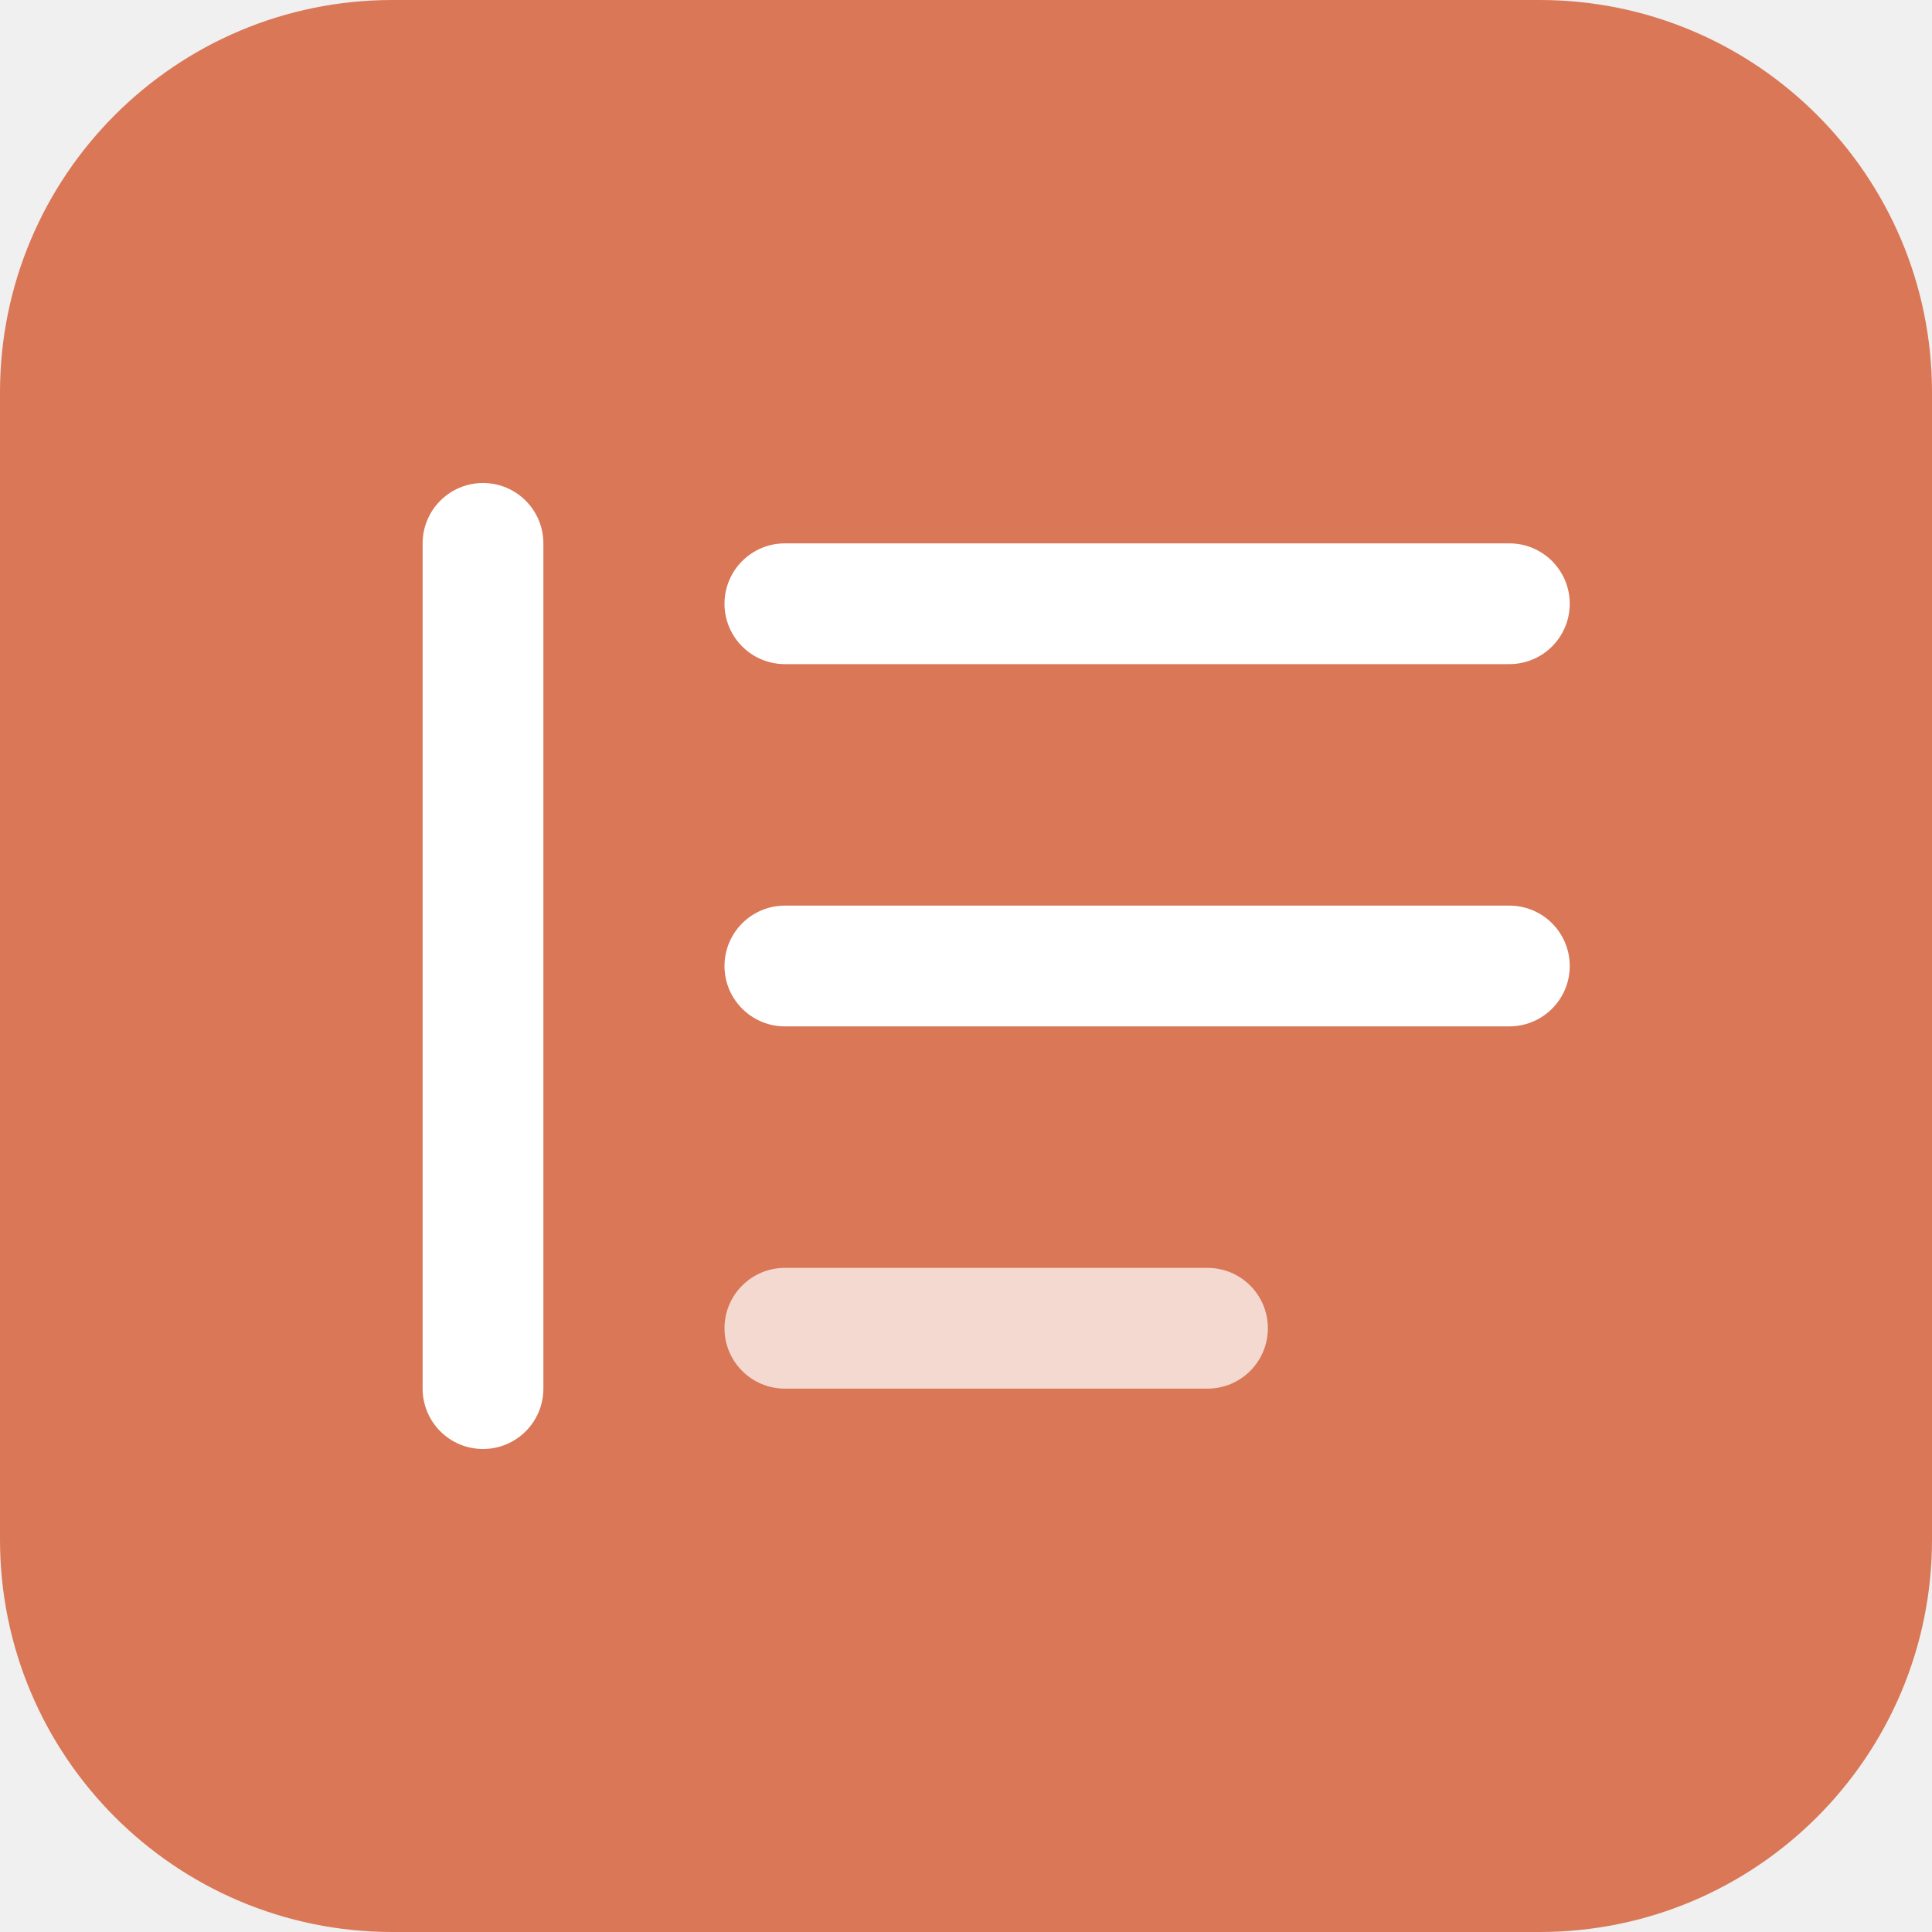
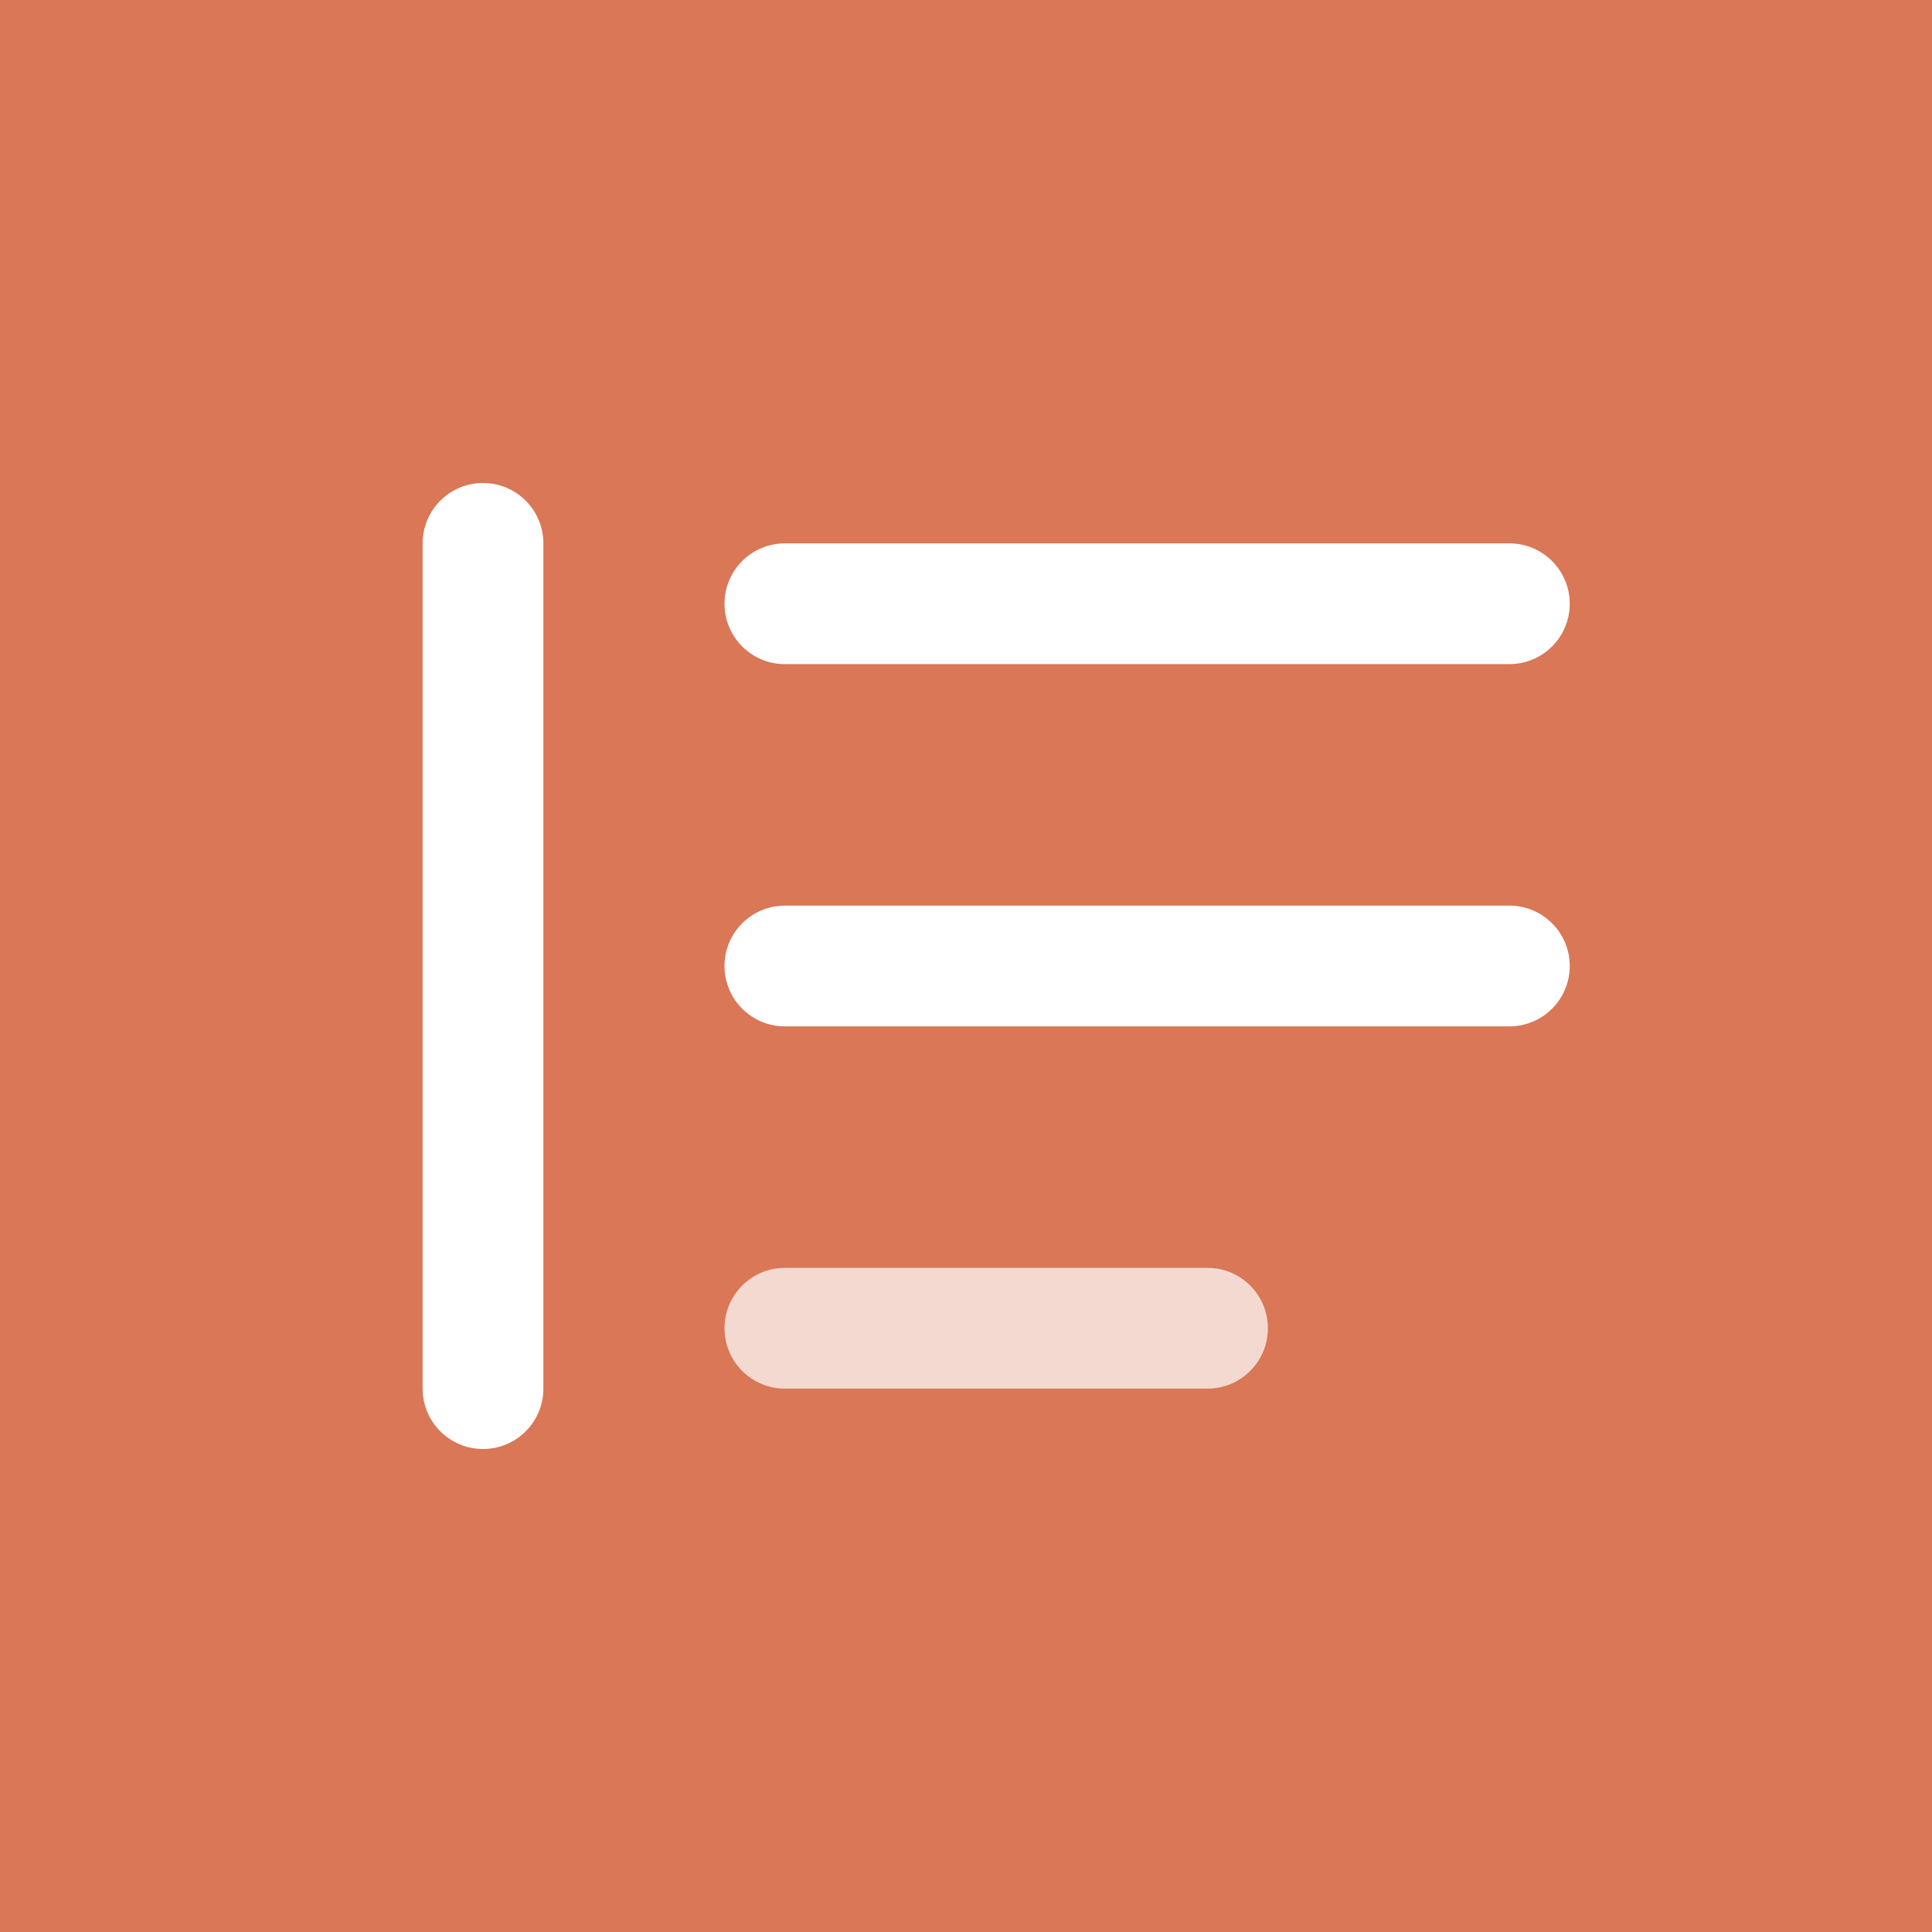
<svg xmlns="http://www.w3.org/2000/svg" viewBox="0 0 128 128">
-   <rect width="128" height="128" rx="26" fill="#d97757" />
+   <rect width="128" height="128" fill="#d97757" />
  <rect x="28" y="32" width="8" height="64" rx="4" fill="#fff" />
  <rect x="48" y="36" width="56" height="8" rx="4" fill="#fff" />
  <rect x="48" y="60" width="56" height="8" rx="4" fill="#fff" />
  <rect x="48" y="84" width="36" height="8" rx="4" fill="#fff" opacity="0.72" />
</svg>
